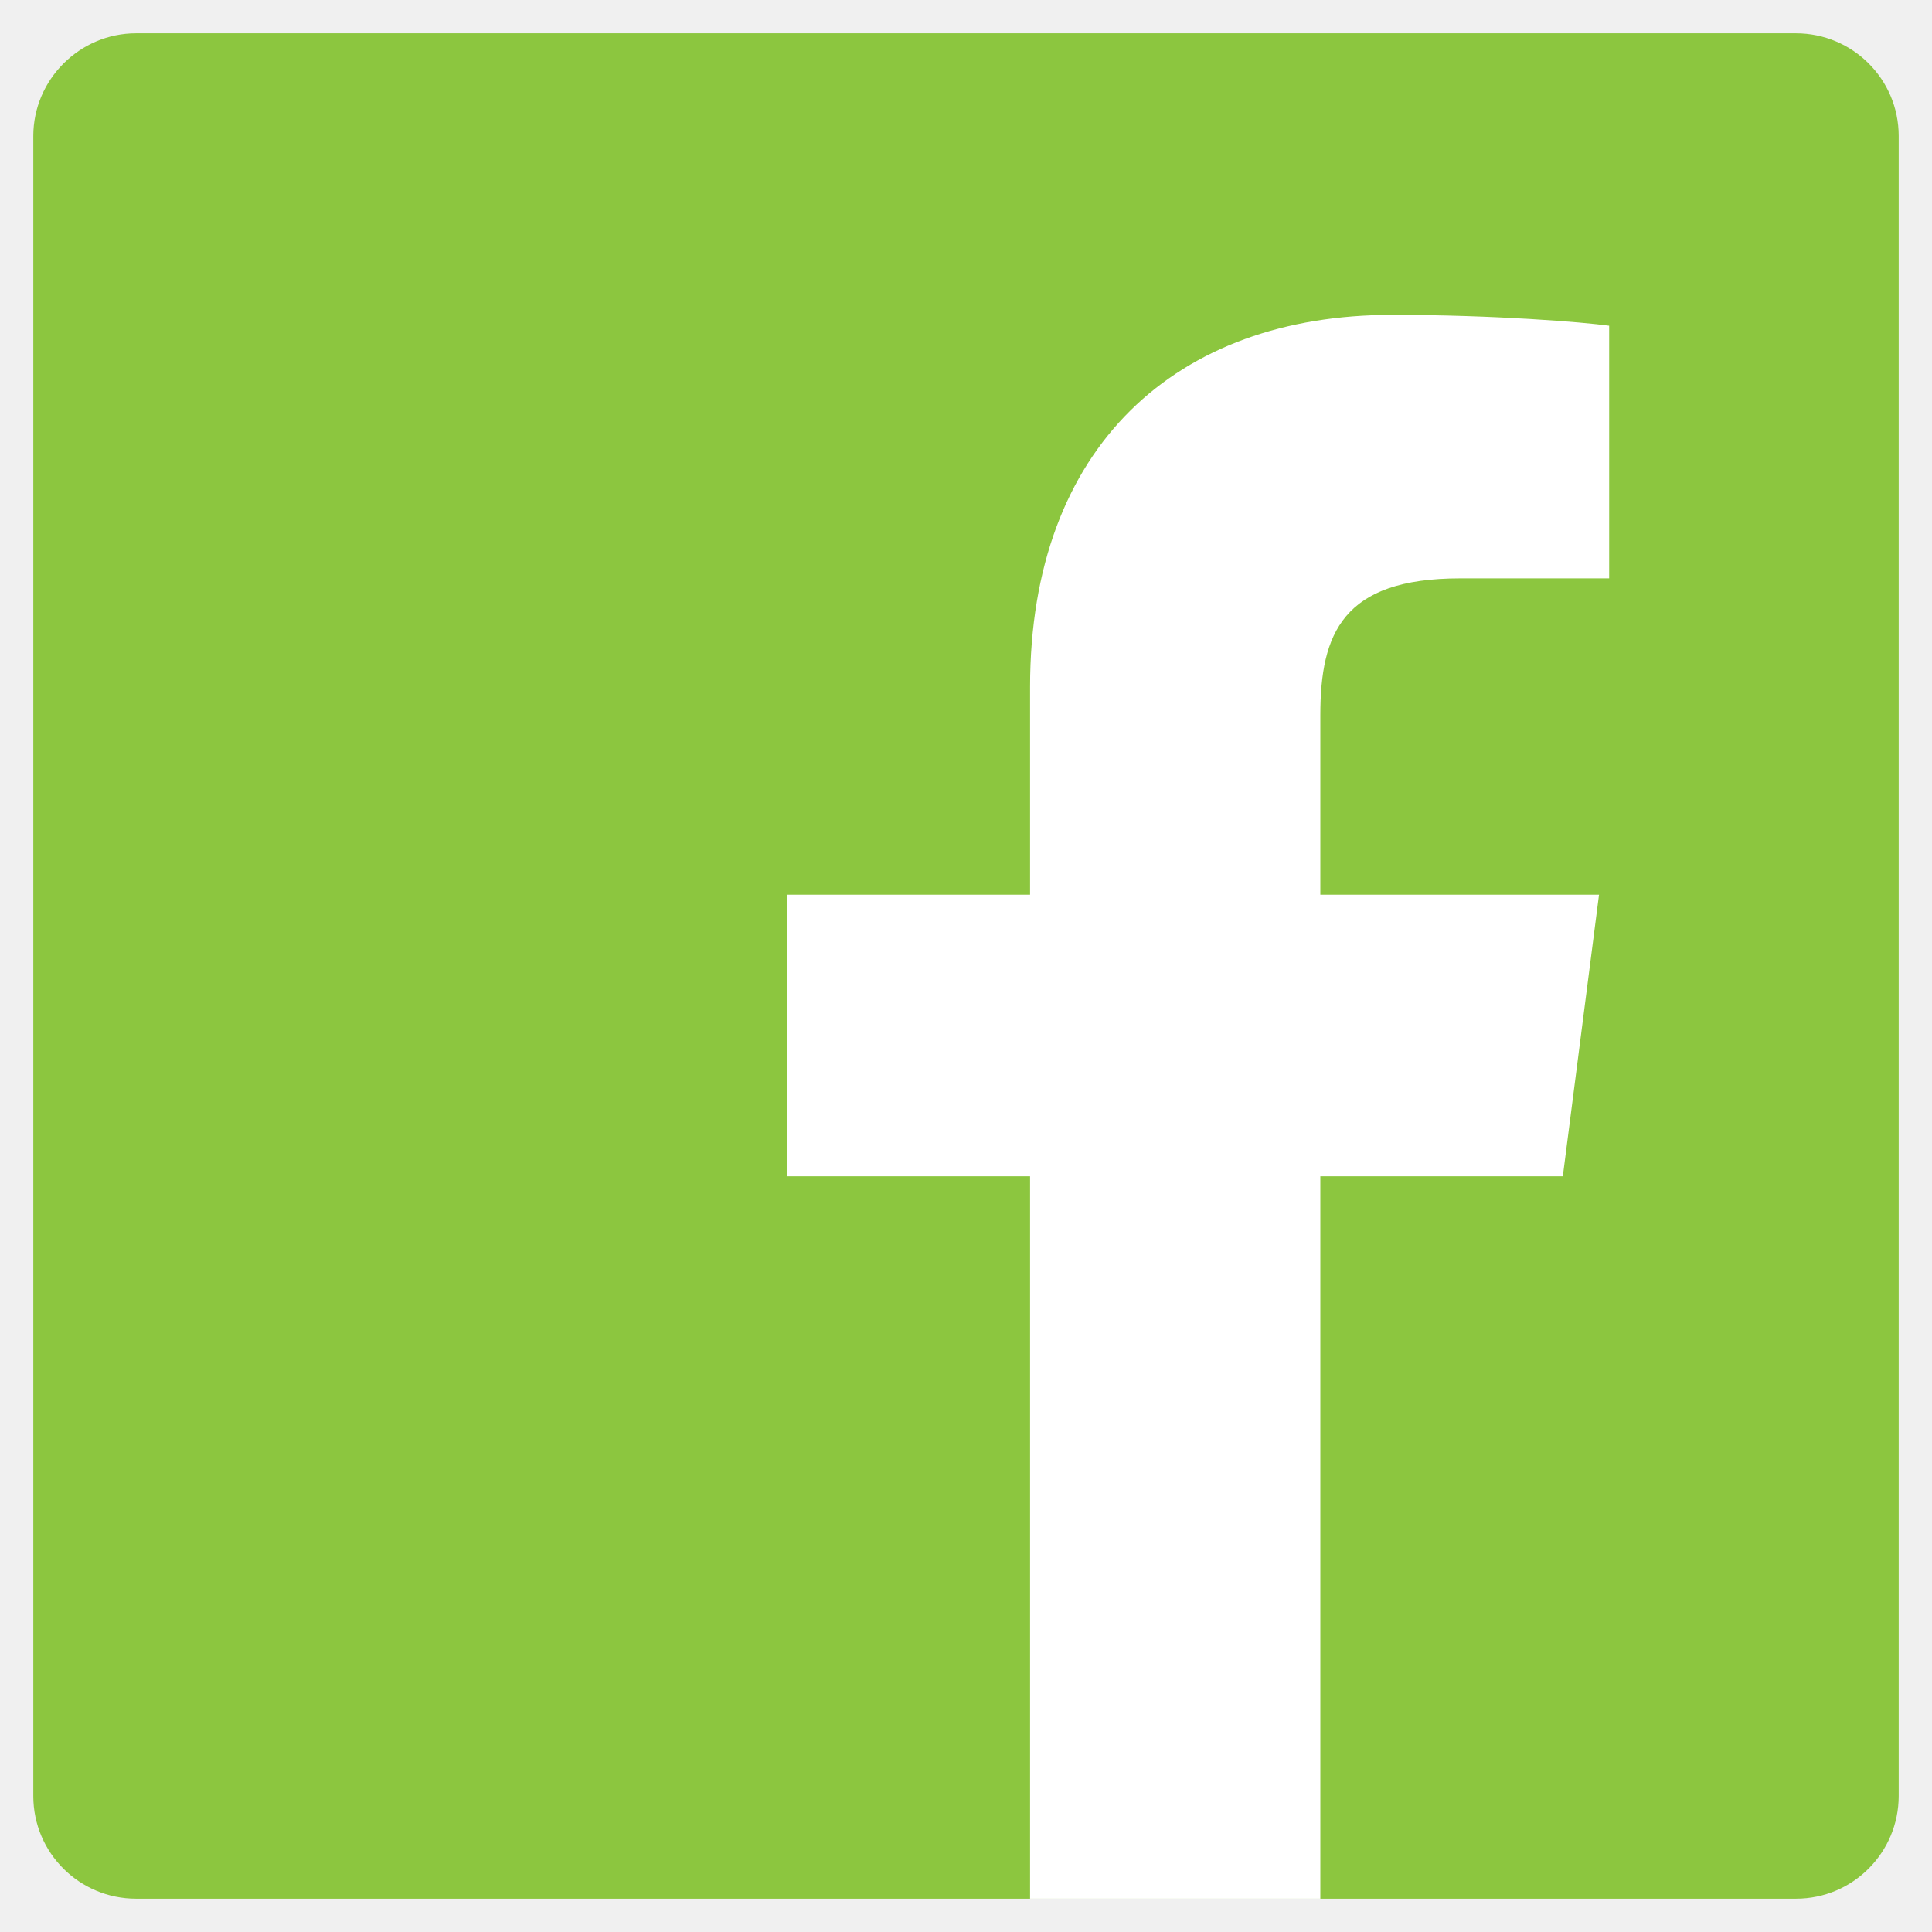
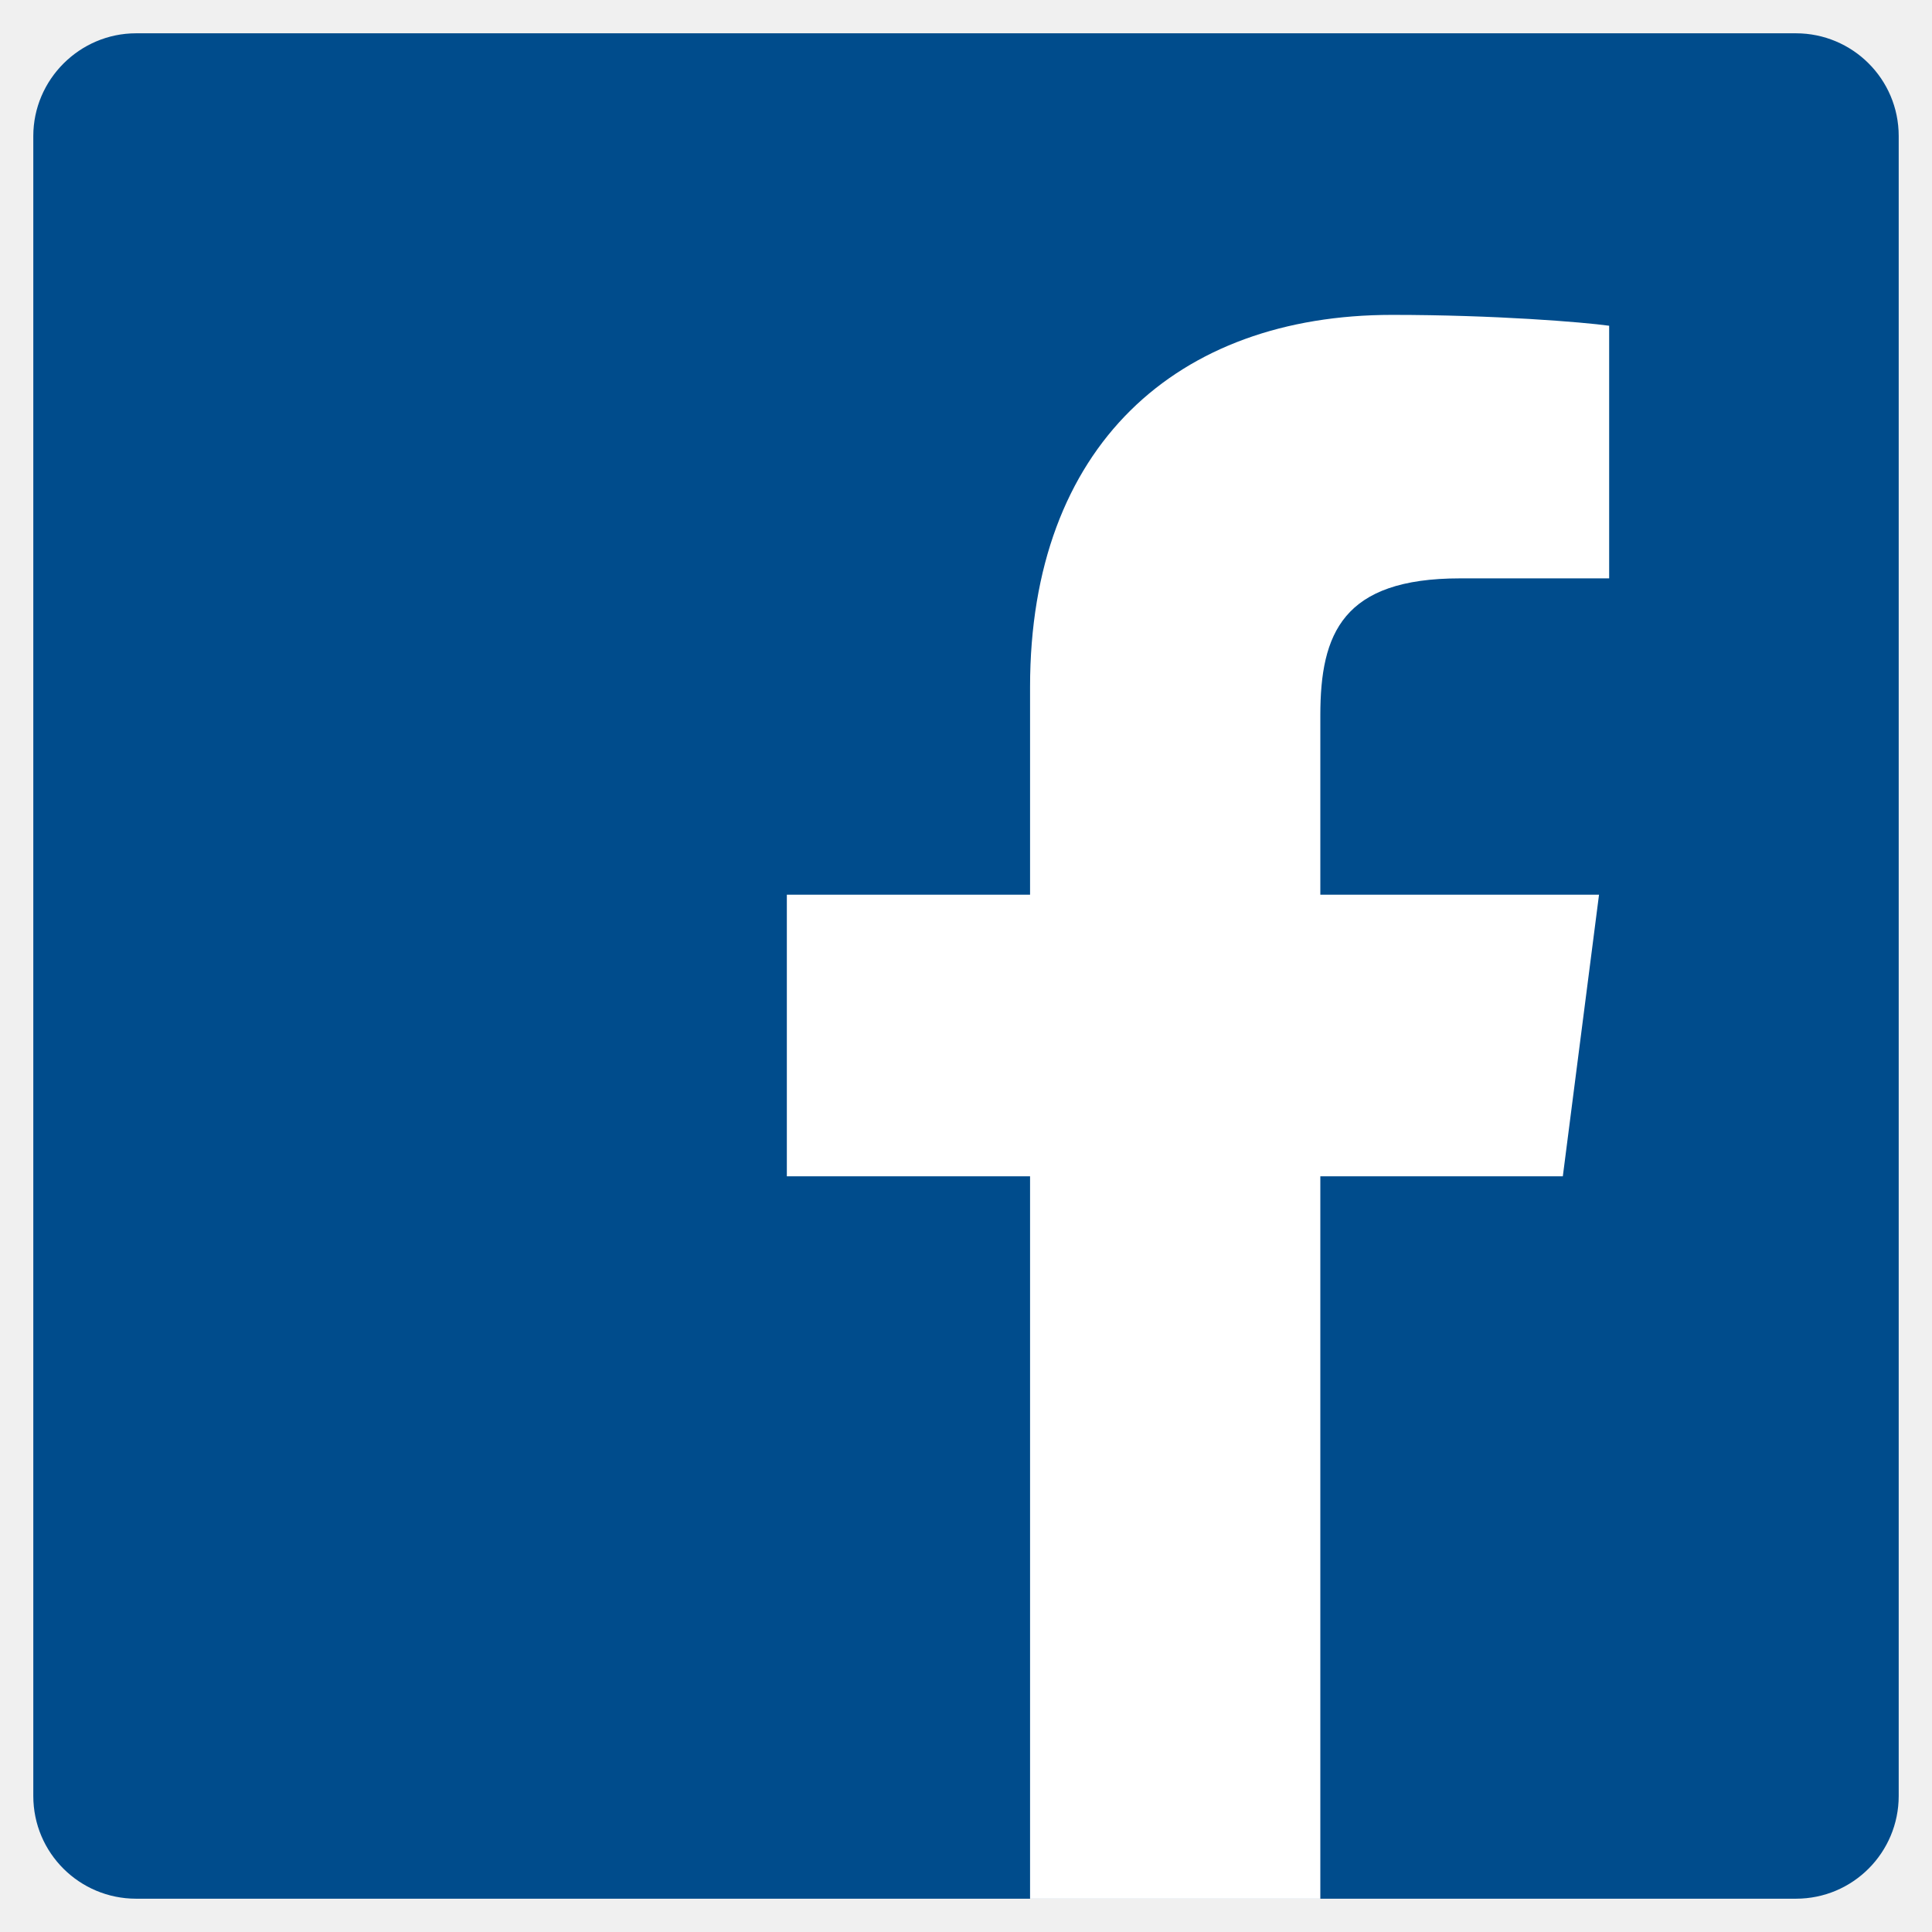
<svg xmlns="http://www.w3.org/2000/svg" version="1.1" id="Layer_1" x="0px" y="0px" viewBox="0 0 266.9 266.9" style="enable-background:new 0 0 266.9 266.9;" xml:space="preserve">
  <style type="text/css">
- 	.st0{fill:#8CC63F;}
+ 	.st0{fill:#004C8C;}
	.st1{fill:#FFFFFF;}
</style>
  <path id="Blue_1_" class="st0" d="M248.1,262.3c7.9,0,14.2-6.4,14.2-14.2V18.8c0-7.9-6.4-14.2-14.2-14.2H18.8  C11,4.6,4.6,11,4.6,18.8v229.3c0,7.9,6.4,14.2,14.2,14.2L248.1,262.3L248.1,262.3z" />
  <path id="f" class="st1" d="M182.4,262.3v-99.8h33.5l5-38.9h-38.5V98.8c0-11.3,3.1-18.9,19.3-18.9h20.6V45c-3.6-0.5-15.8-1.5-30-1.5  c-29.7,0-50,18.1-50,51.4v28.7h-33.6v38.9h33.6v99.8H182.4z" />
</svg>
